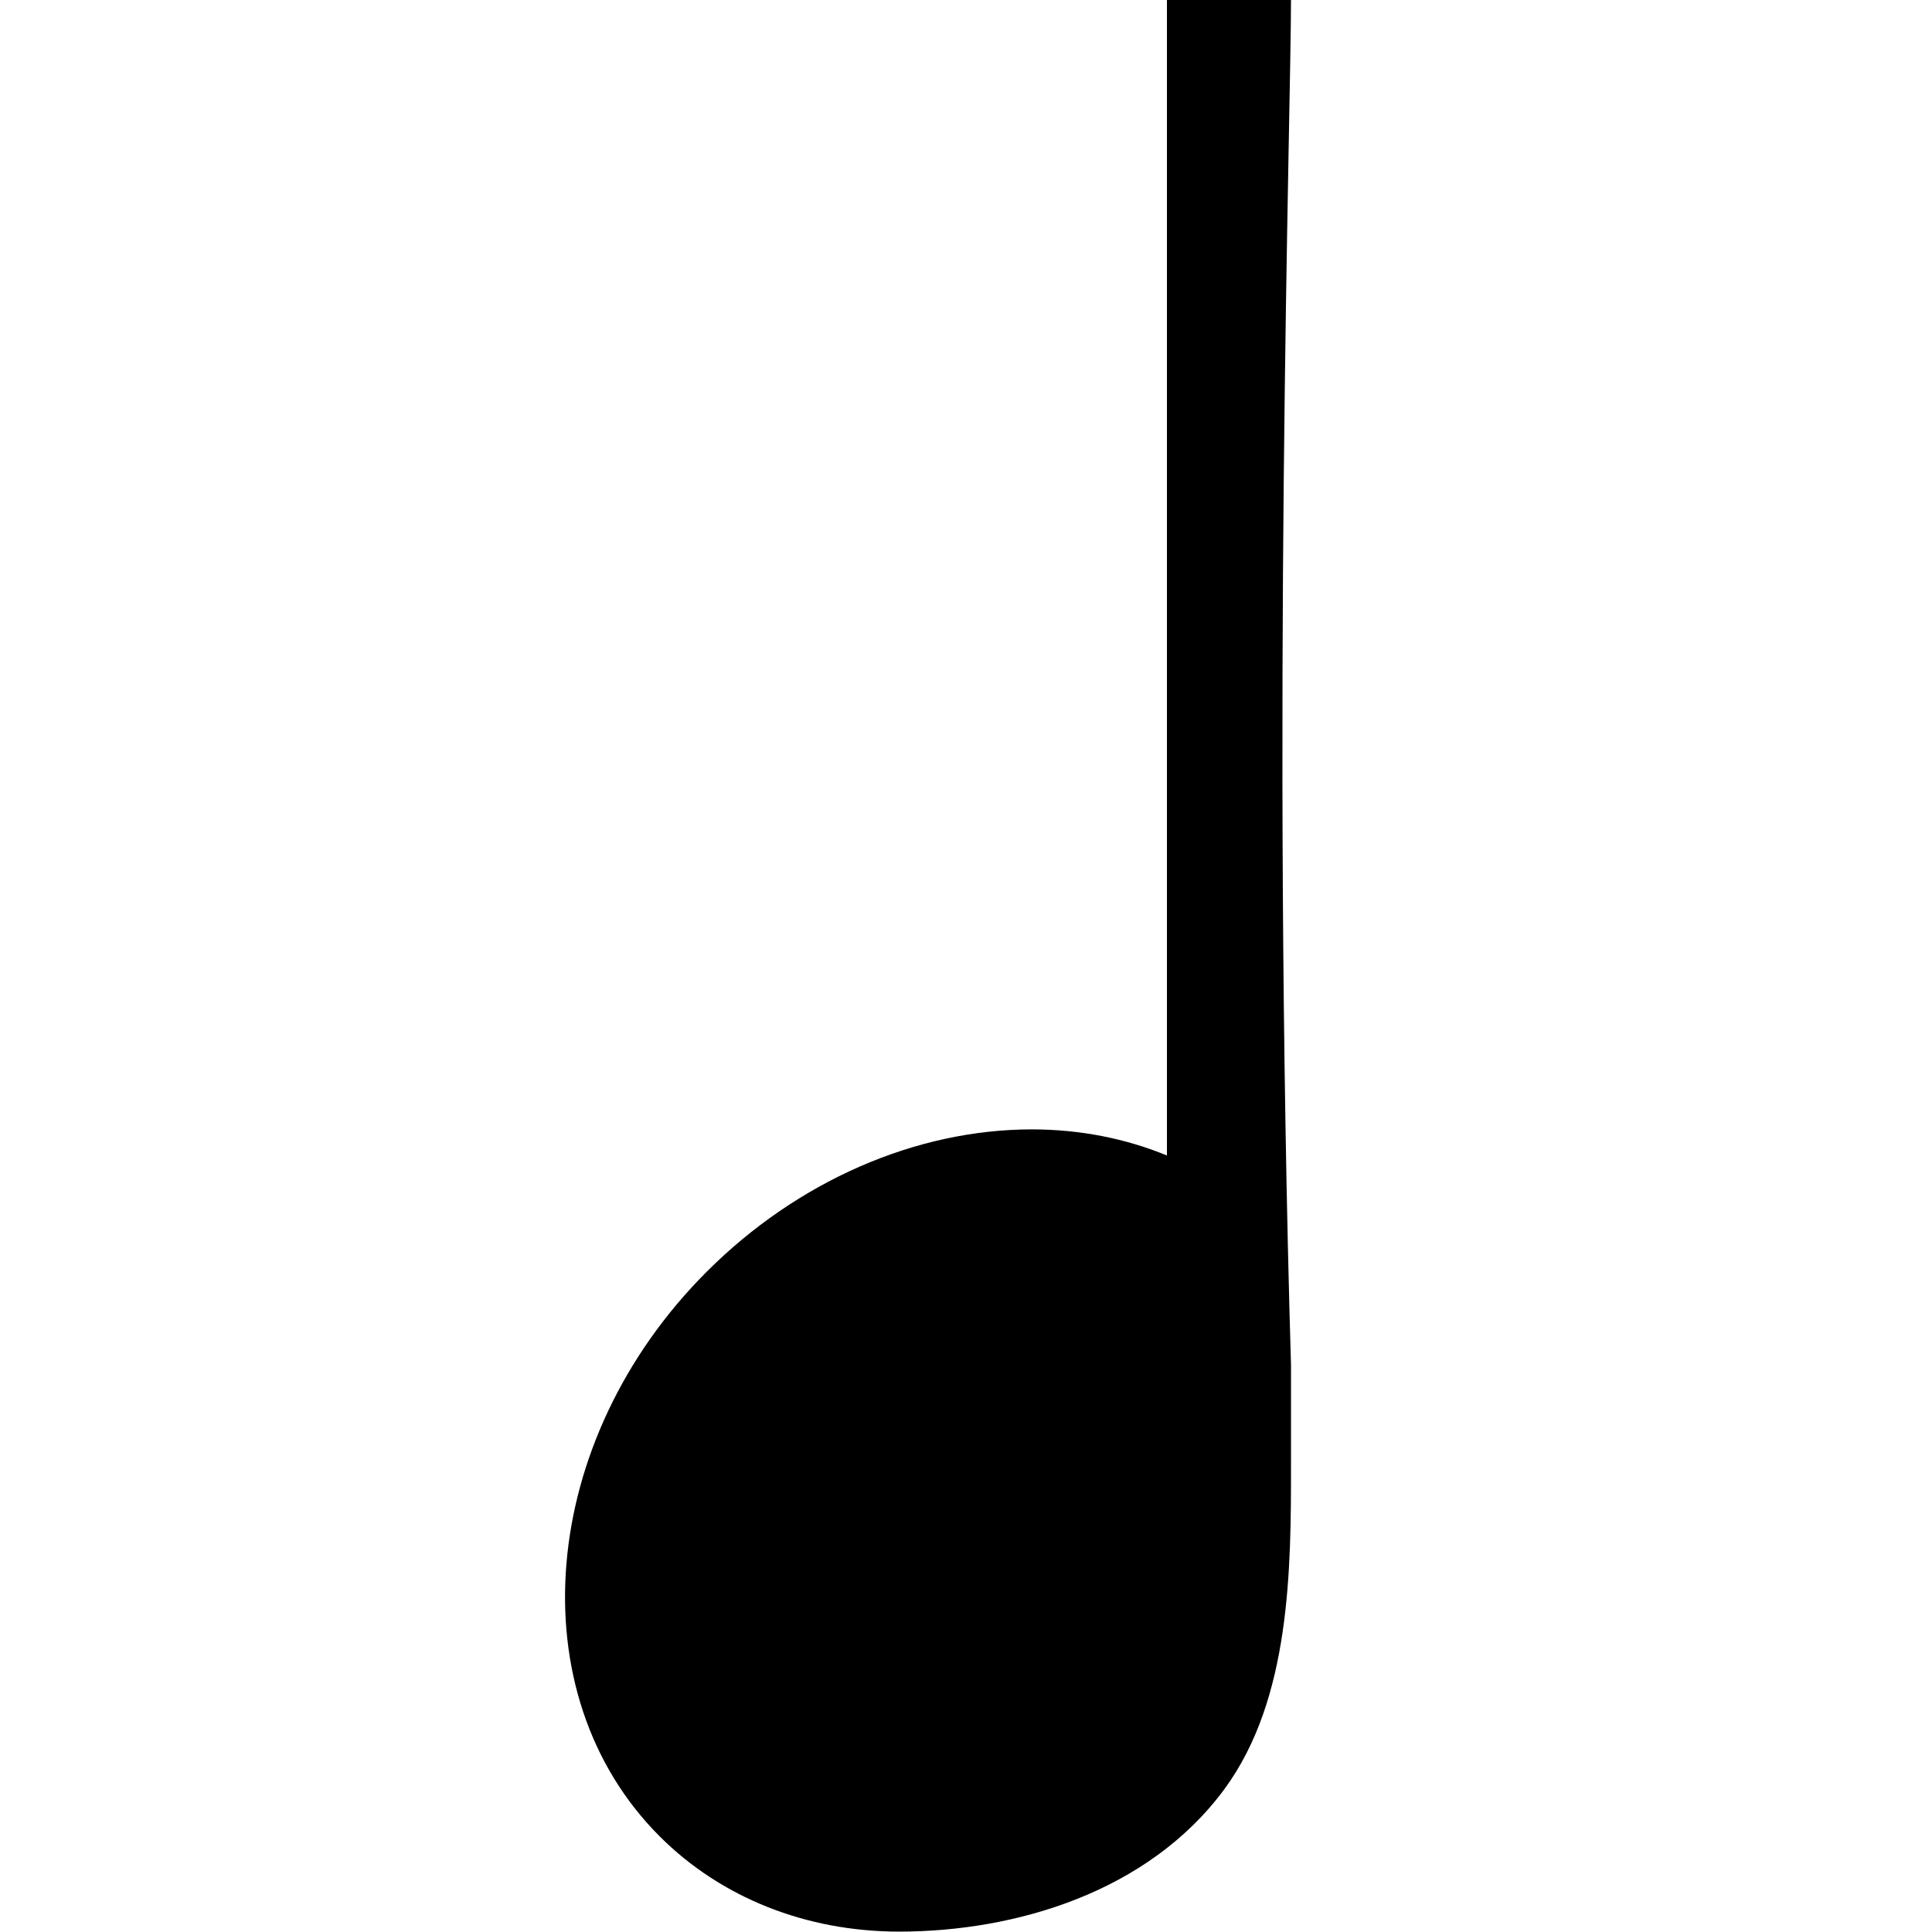
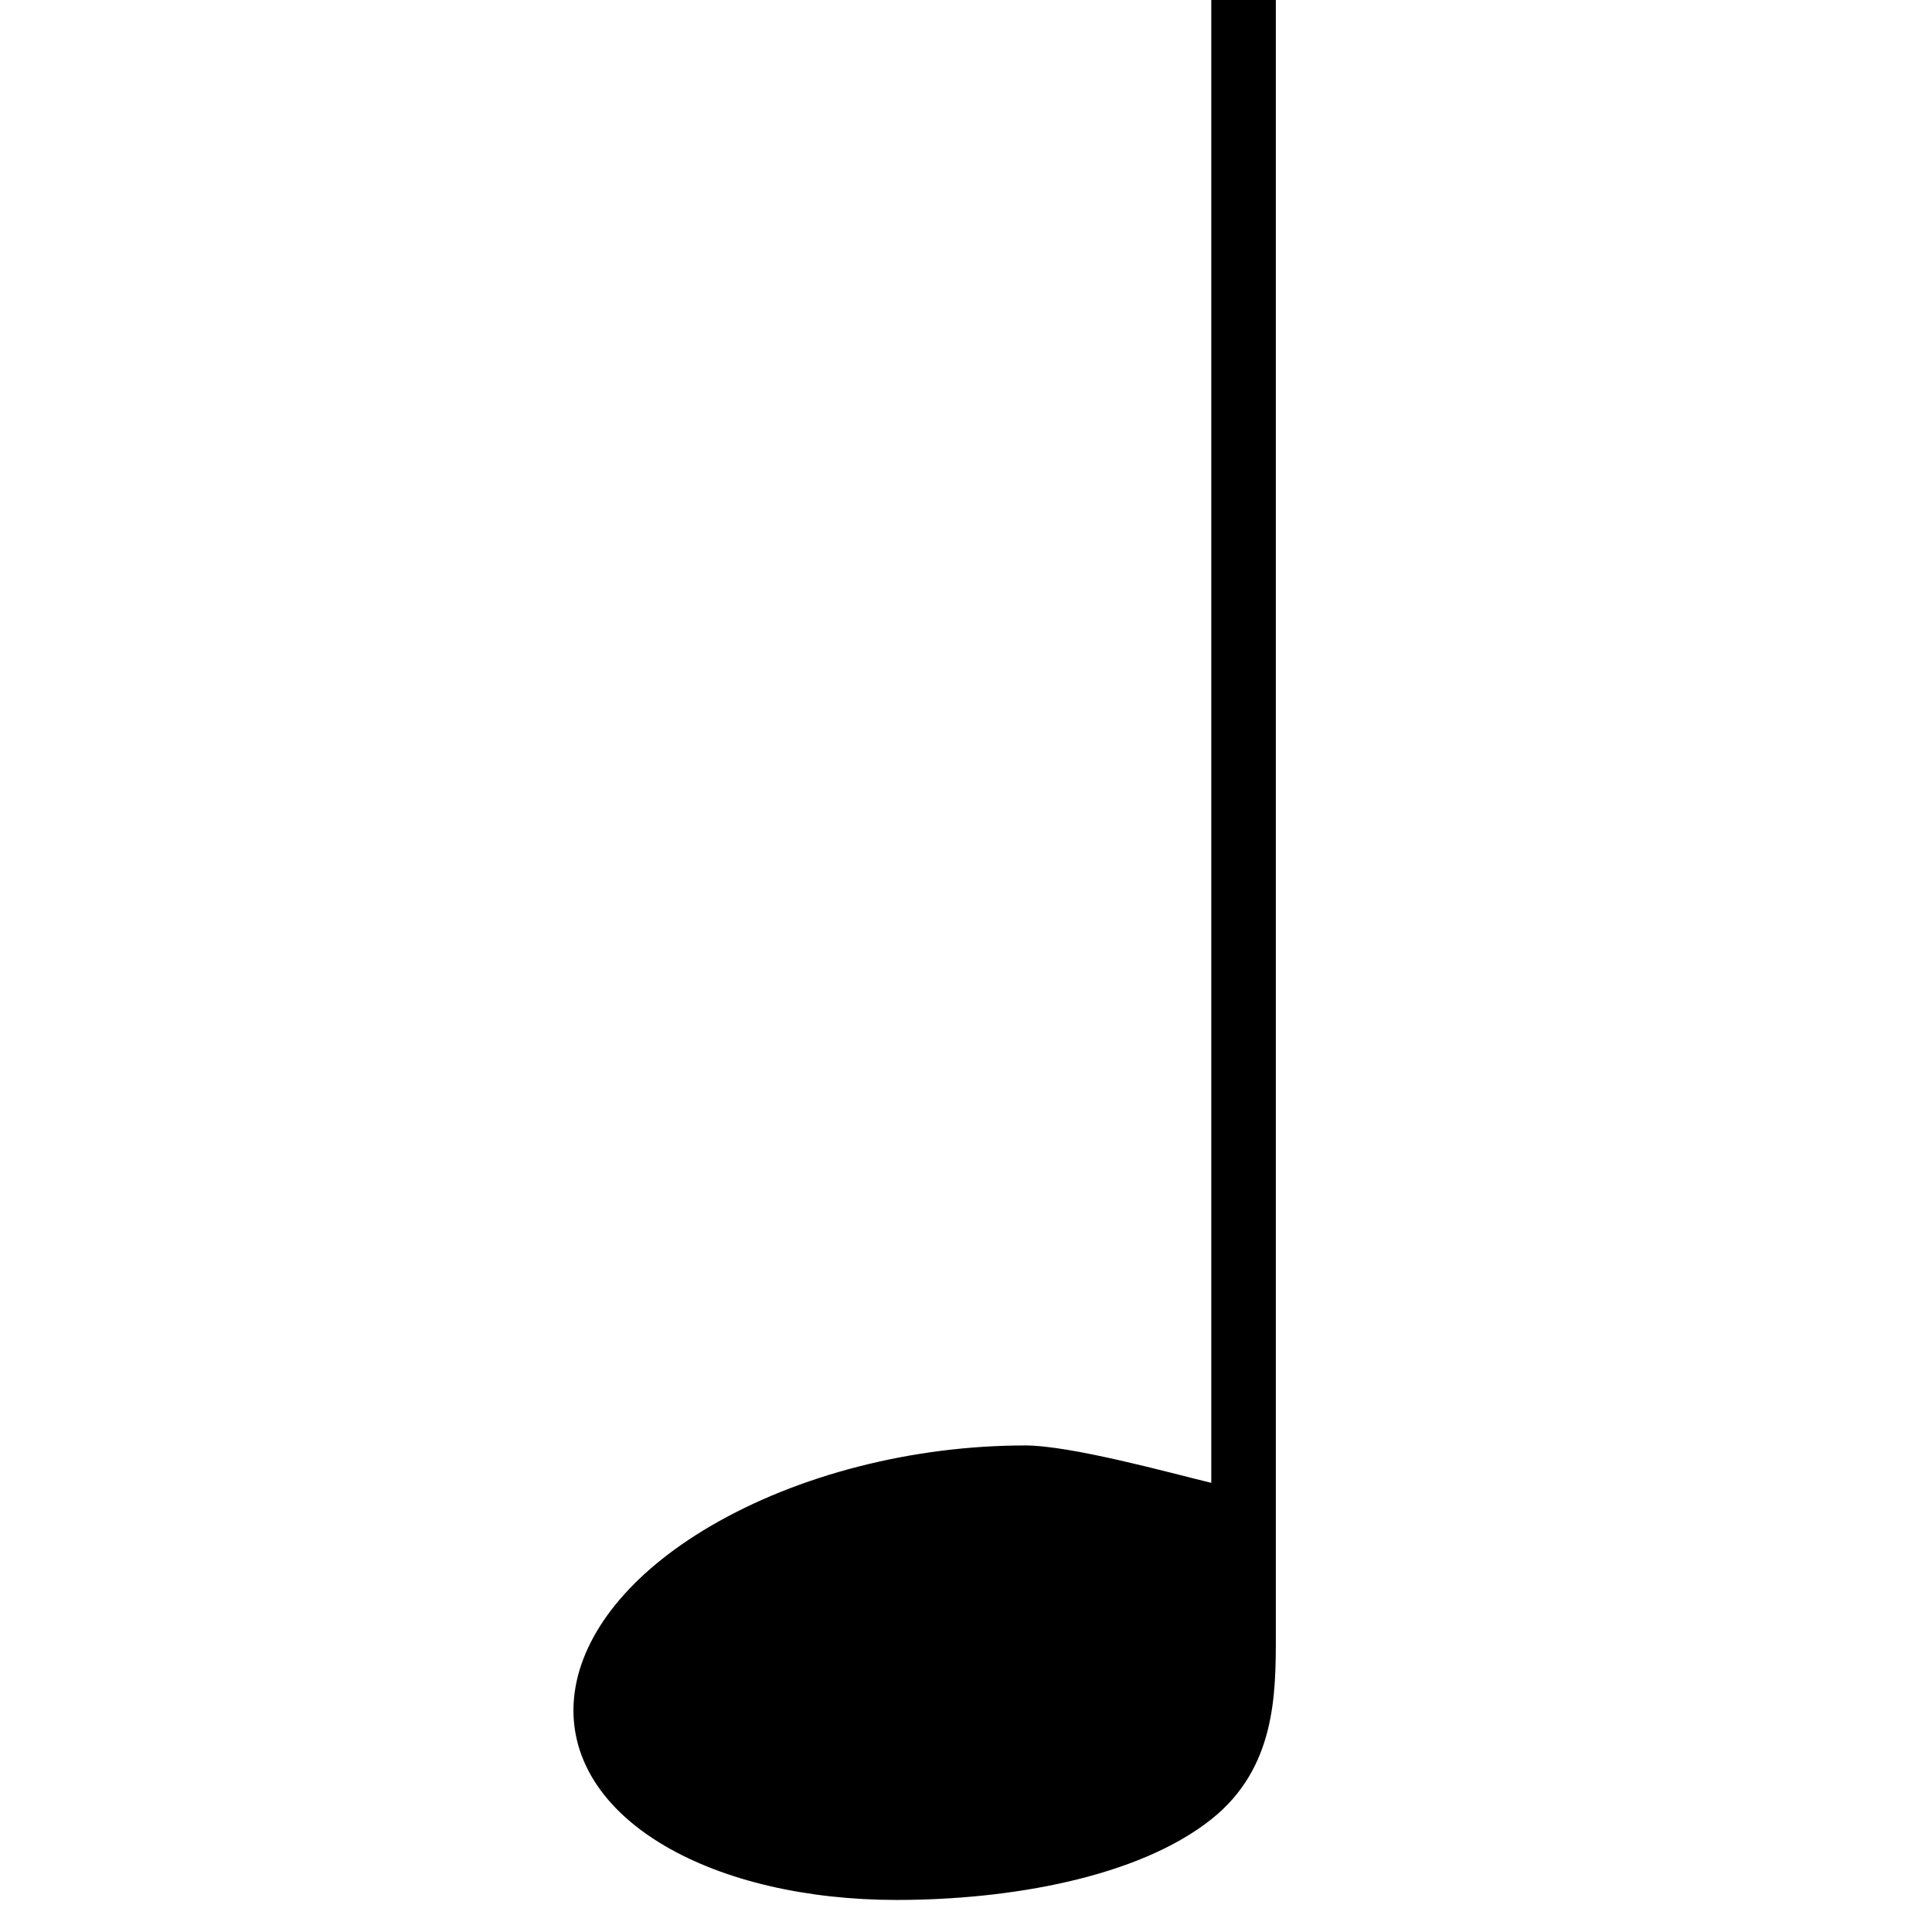
- <svg xmlns="http://www.w3.org/2000/svg" id="eEkRqg41LBd1" viewBox="0 0 520 520" shape-rendering="geometricPrecision" text-rendering="geometricPrecision" project-id="3f719794b6cf477a860cf4567b878ba8" export-id="e36ffb6555c446b6b788e2598f4ff240" cached="false">
-   <g transform="scale(1.791)">
-     <path d="M194.011,0L175.367,0v173.646c-6.239-2.566-13.111-3.922-20.305-3.922-17.458,0-35.266,7.796-48.857,21.388-25.344,25.343-28.516,63.407-7.072,84.853c9.232,9.232,22.016,14.316,35.995,14.316c17.458,0,37.448-5.919,48.857-21.388c10.026-13.594,10.026-33.284,10.026-48.771-0-1.941-0,2.157-0,0l0-14.989c-2.904-98.42,0-187.902,0-205.363v.23Z" />
+ <svg xmlns="http://www.w3.org/2000/svg" id="e3criO916UQ1" viewBox="0 0 520 520" shape-rendering="geometricPrecision" text-rendering="geometricPrecision" project-id="c3c6d91735c64a219dd30ecca747d314" export-id="d732b7cbae4a48fea5929ee8ba600a55" cached="false">
+   <g transform="matrix(1.263022 0 0 0.646936-64.19469 154.6627)">
+     <g transform="matrix(1.791 0 0 1.791 0.000001-.000001)">
+       <g transform="matrix(.766044 0 0 0.716633 33.60374 85.00096)">
+         <path d="M194.011,-231.508l-10.026-0-0,480.662c-6.239-3.136-21.729-12.12-28.923-12.12-17.458,0-35.266,9.527-48.857,26.136-25.344,30.969-28.516,77.483-7.072,103.69c9.232,11.281,22.016,17.494,35.995,17.494c17.458,0,37.448-7.233,48.857-26.136c10.026-16.612,10.026-40.673,10.026-59.598-0-2.372-0,2.636-0,0l0-18.316c-0-118.313,0-229.616,0-250.953l-0-260.859Z" transform="translate(-2.665074-73.36926)" />
+       </g>
+     </g>
  </g>
</svg>
